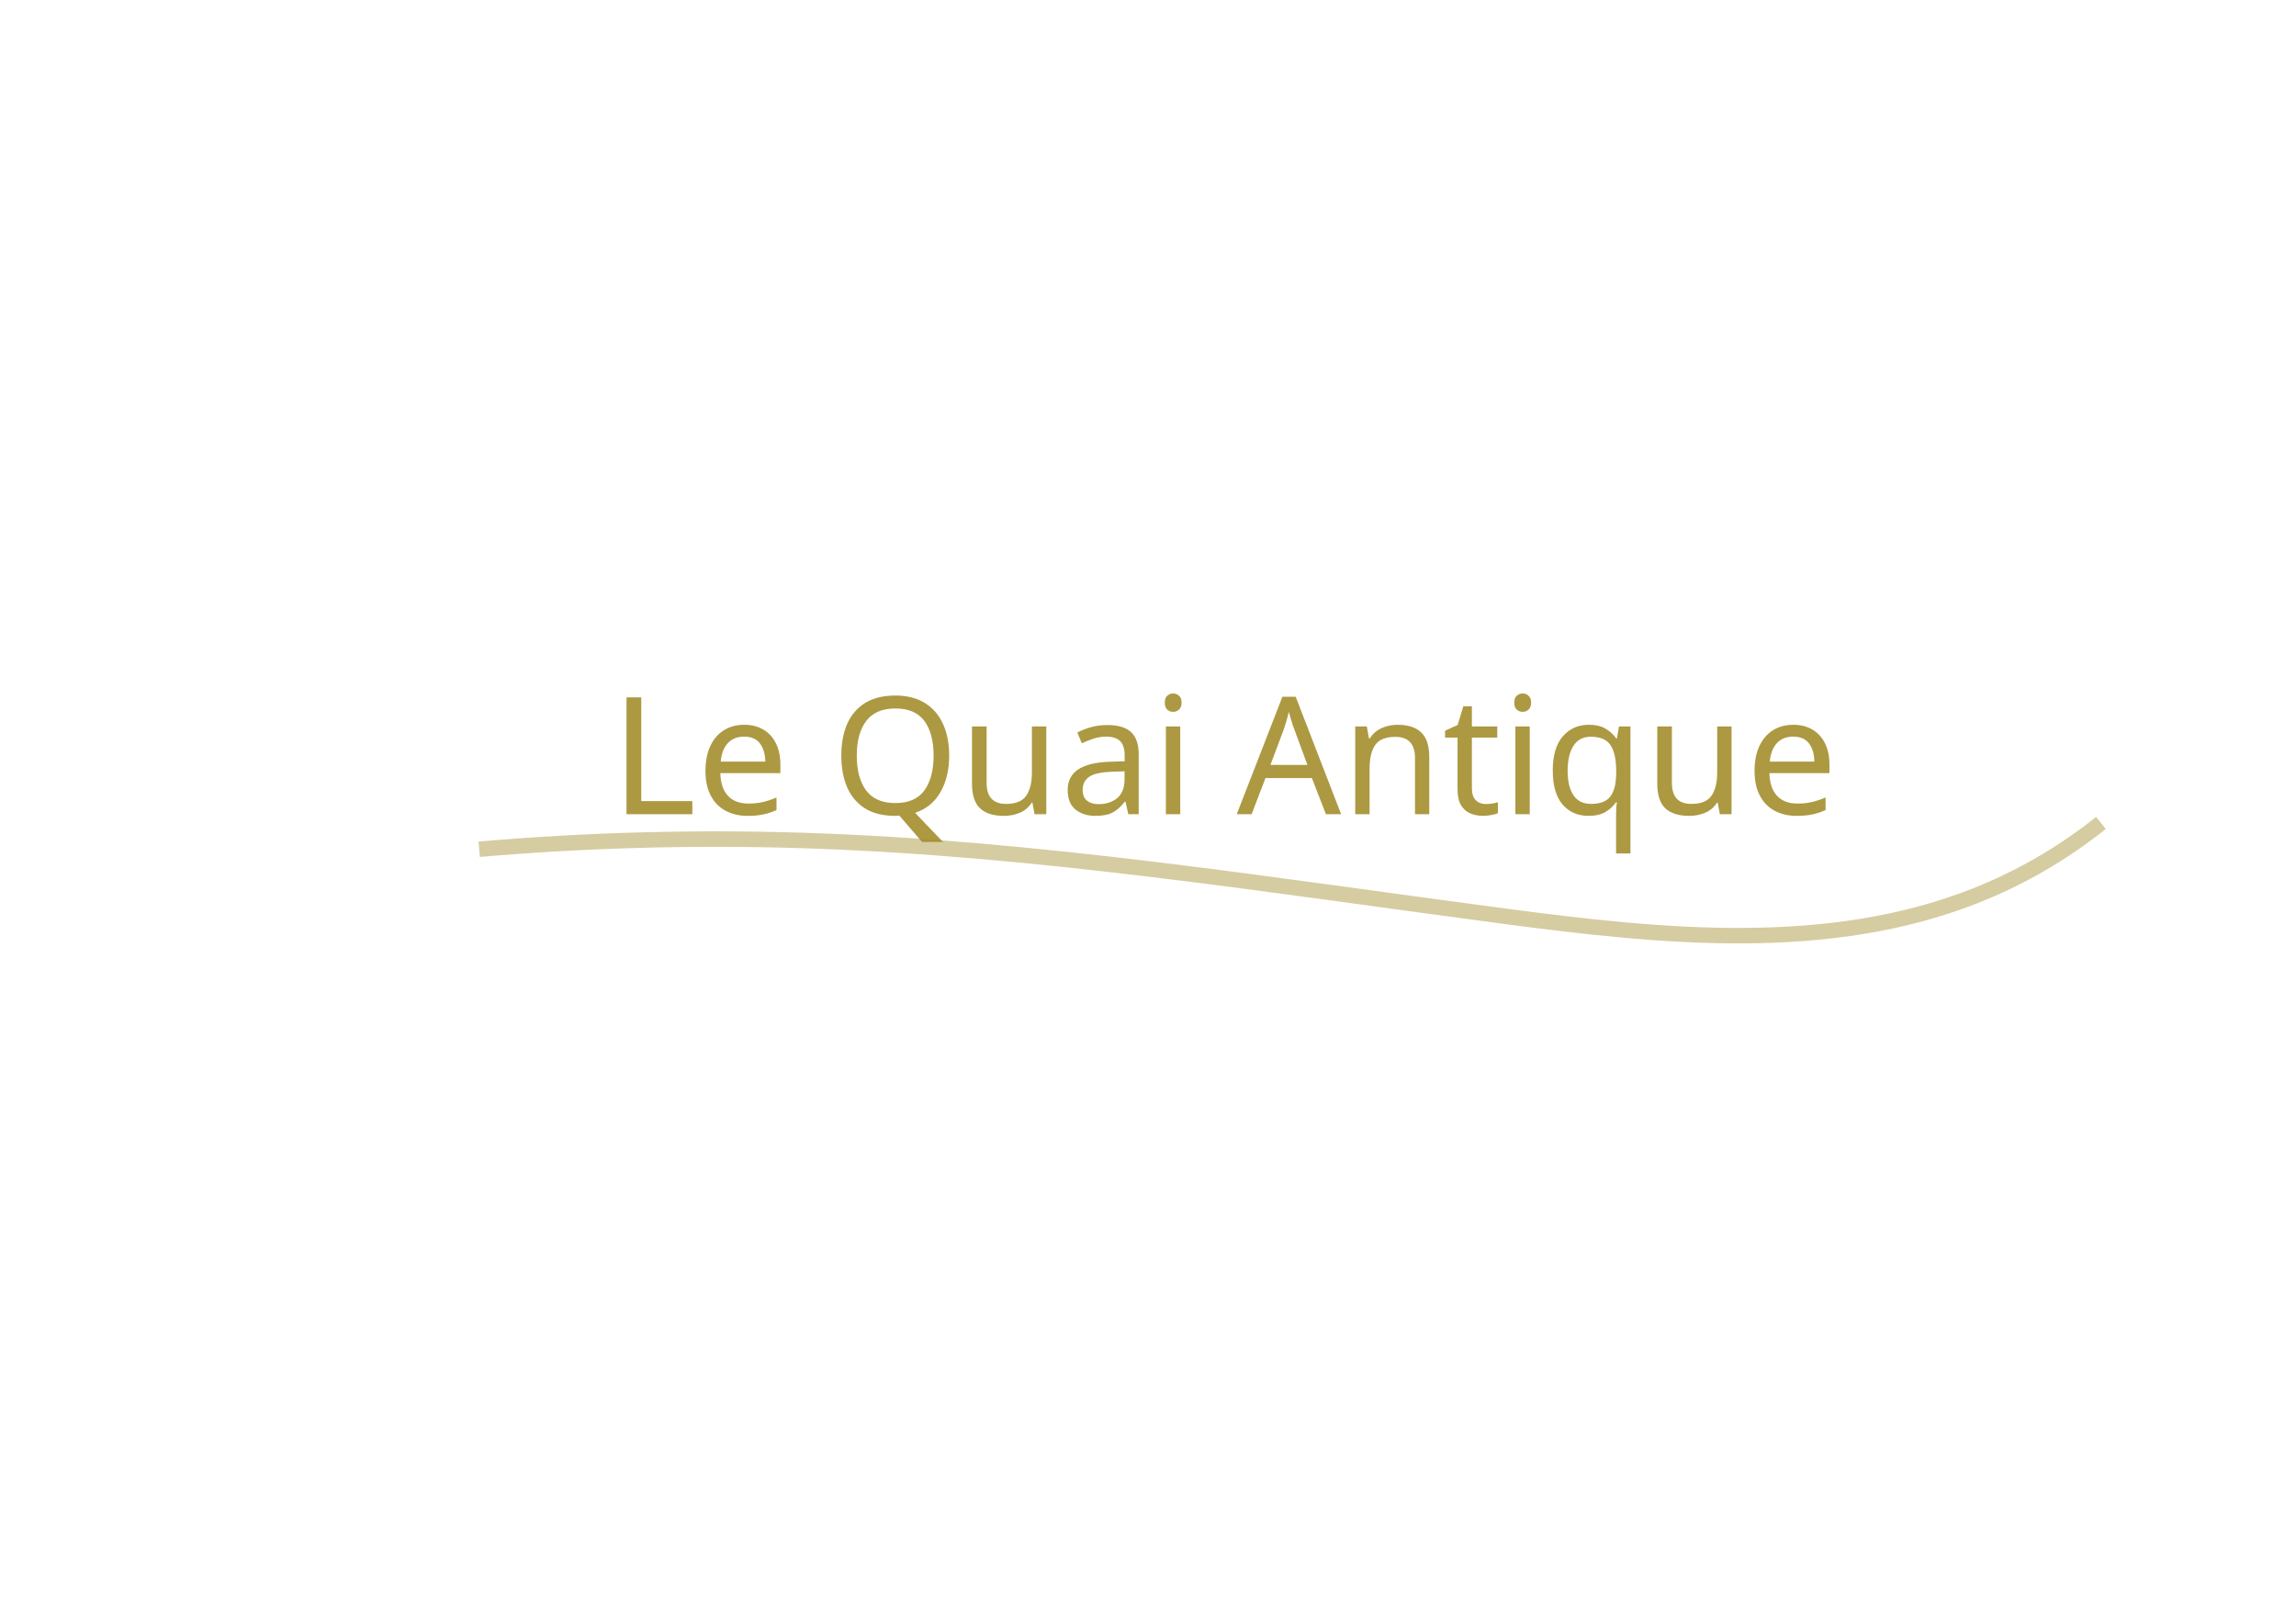
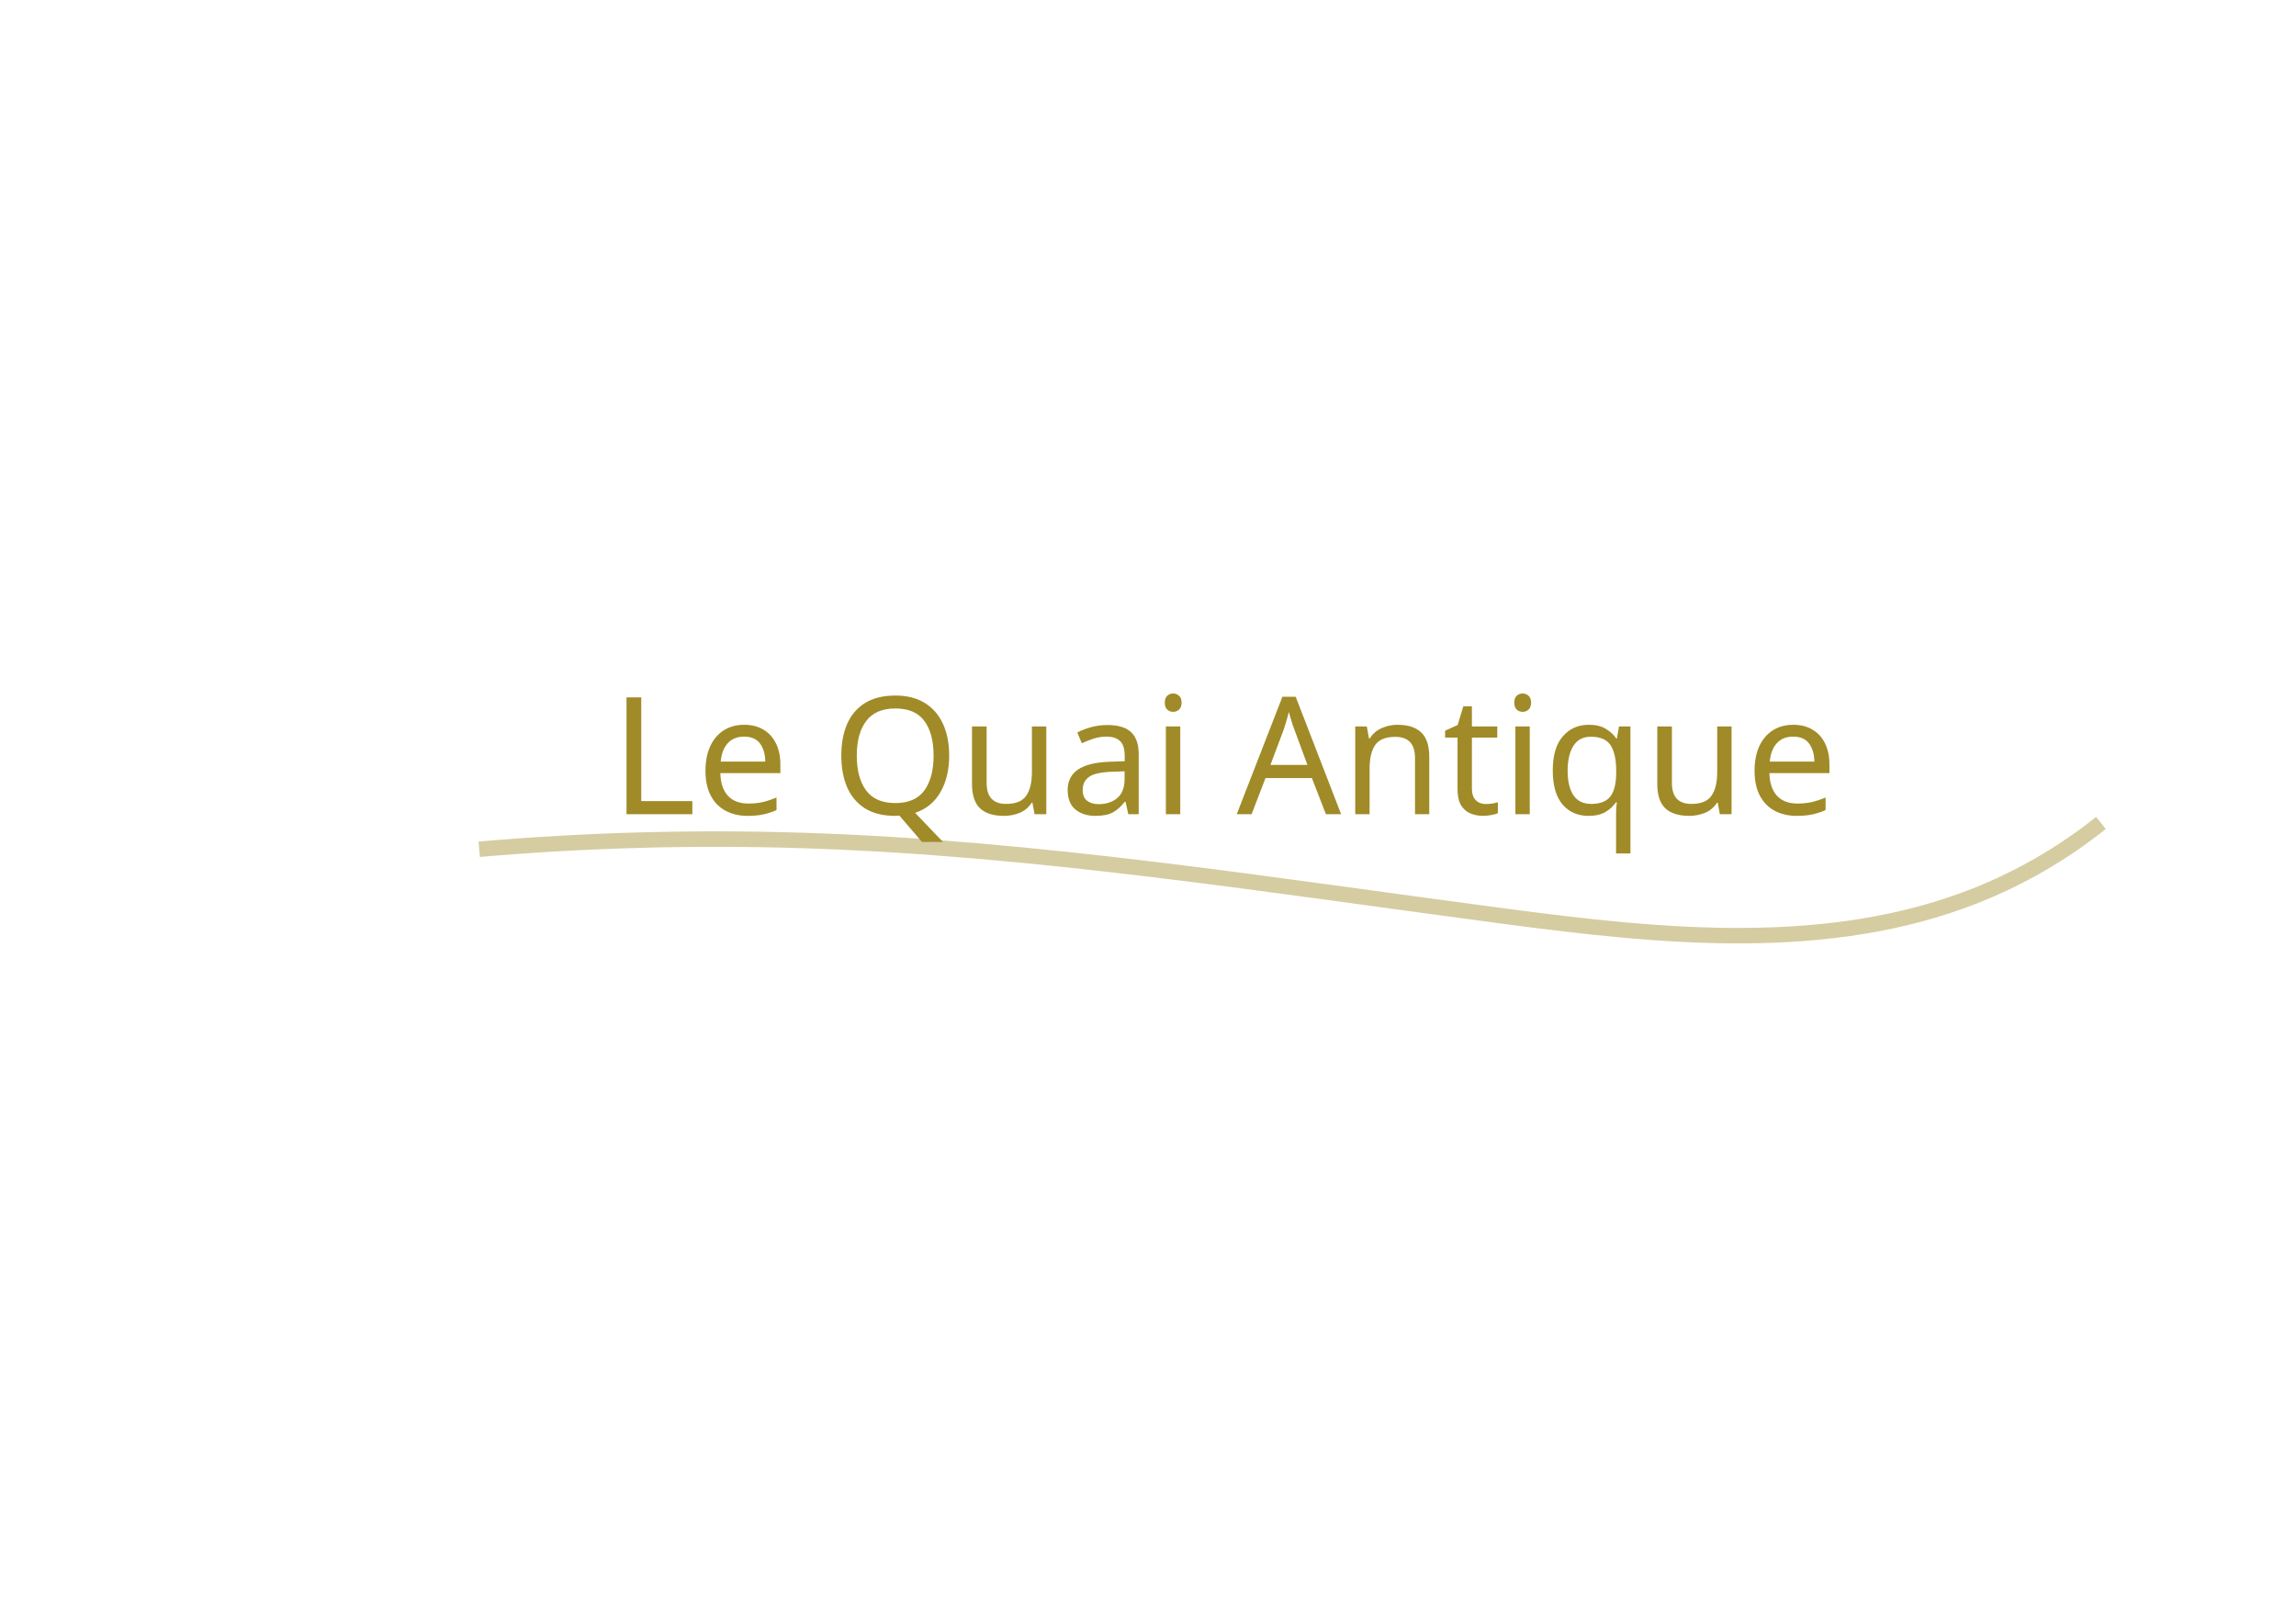
<svg xmlns="http://www.w3.org/2000/svg" width="297mm" height="210mm" viewBox="0 0 297 210" version="1.1" id="svg8">
  <defs id="defs2">
    </defs>
  <g id="layer1" transform="translate(0,-87)">
    <text xml:space="preserve" style="font-style:normal;font-variant:normal;font-weight:bold;font-stretch:normal;font-size:4.939px;line-height:1.25;font-family:'Bitstream Vera Sans';-inkscape-font-specification:'Bitstream Vera Sans, Bold';font-variant-ligatures:normal;font-variant-caps:normal;font-variant-numeric:normal;font-feature-settings:normal;text-align:start;letter-spacing:0px;word-spacing:0px;writing-mode:lr-tb;text-anchor:start;opacity:1;fill:#a08b28;fill-opacity:0.878;stroke:none;stroke-width:1;stroke-linecap:square;stroke-linejoin:miter;stroke-miterlimit:4;stroke-dasharray:none;stroke-dashoffset:0;stroke-opacity:1;" x="78.997" y="192.301" id="text12">
-       <tspan x="78.997" y="192.301" style="font-style:normal;font-variant:normal;font-weight:normal;font-stretch:normal;font-size:21.167px;font-family:Andalus;-inkscape-font-specification:'Andalus, Normal';font-variant-ligatures:normal;font-variant-caps:normal;font-variant-numeric:normal;font-feature-settings:normal;text-align:start;writing-mode:lr;text-anchor:start;fill:#a08b28;fill-opacity:0.878;stroke:none;stroke-width:1;stroke-linecap:square;stroke-linejoin:miter;stroke-miterlimit:4;stroke-dasharray:none;stroke-dashoffset:0;stroke-opacity:1;opacity:1" id="tspan14">Le Quai Antique</tspan>
+       <tspan x="78.997" y="192.301" style="font-style:normal;font-variant:normal;font-weight:normal;font-stretch:normal;font-size:21.167px;font-family:Andalus;-inkscape-font-specification:'Andalus, Normal';font-variant-ligatures:normal;font-variant-caps:normal;font-variant-numeric:normal;font-feature-settings:normal;text-align:start;writing-mode:lr;text-anchor:start;fill:#a08b28;fill-opacity:1;stroke:none;stroke-width:1;stroke-linecap:square;stroke-linejoin:miter;stroke-miterlimit:4;stroke-dasharray:none;stroke-dashoffset:0;stroke-opacity:1;opacity:1" id="tspan14">Le Quai Antique</tspan>
    </text>
    <path style="fill:none;fill-rule:evenodd;stroke:#a08b28;stroke-width:2;stroke-linecap:butt;stroke-linejoin:miter;stroke-opacity:0.878;stroke-miterlimit:4;stroke-dasharray:none;fill-opacity:0.878;opacity:0.5" d="m 65.768,196.458 c 13.883,-1.195 27.836,-1.575 41.764,-1.137 30.547,0.96 60.812,5.838 91.112,9.83 20.266,2.67 41.555,4.832 60.579,-2.648 5.872,-2.309 11.395,-5.505 16.322,-9.447" id="path2565" transform="translate(-3.779762,0.3779762)" />
  </g>
</svg>
